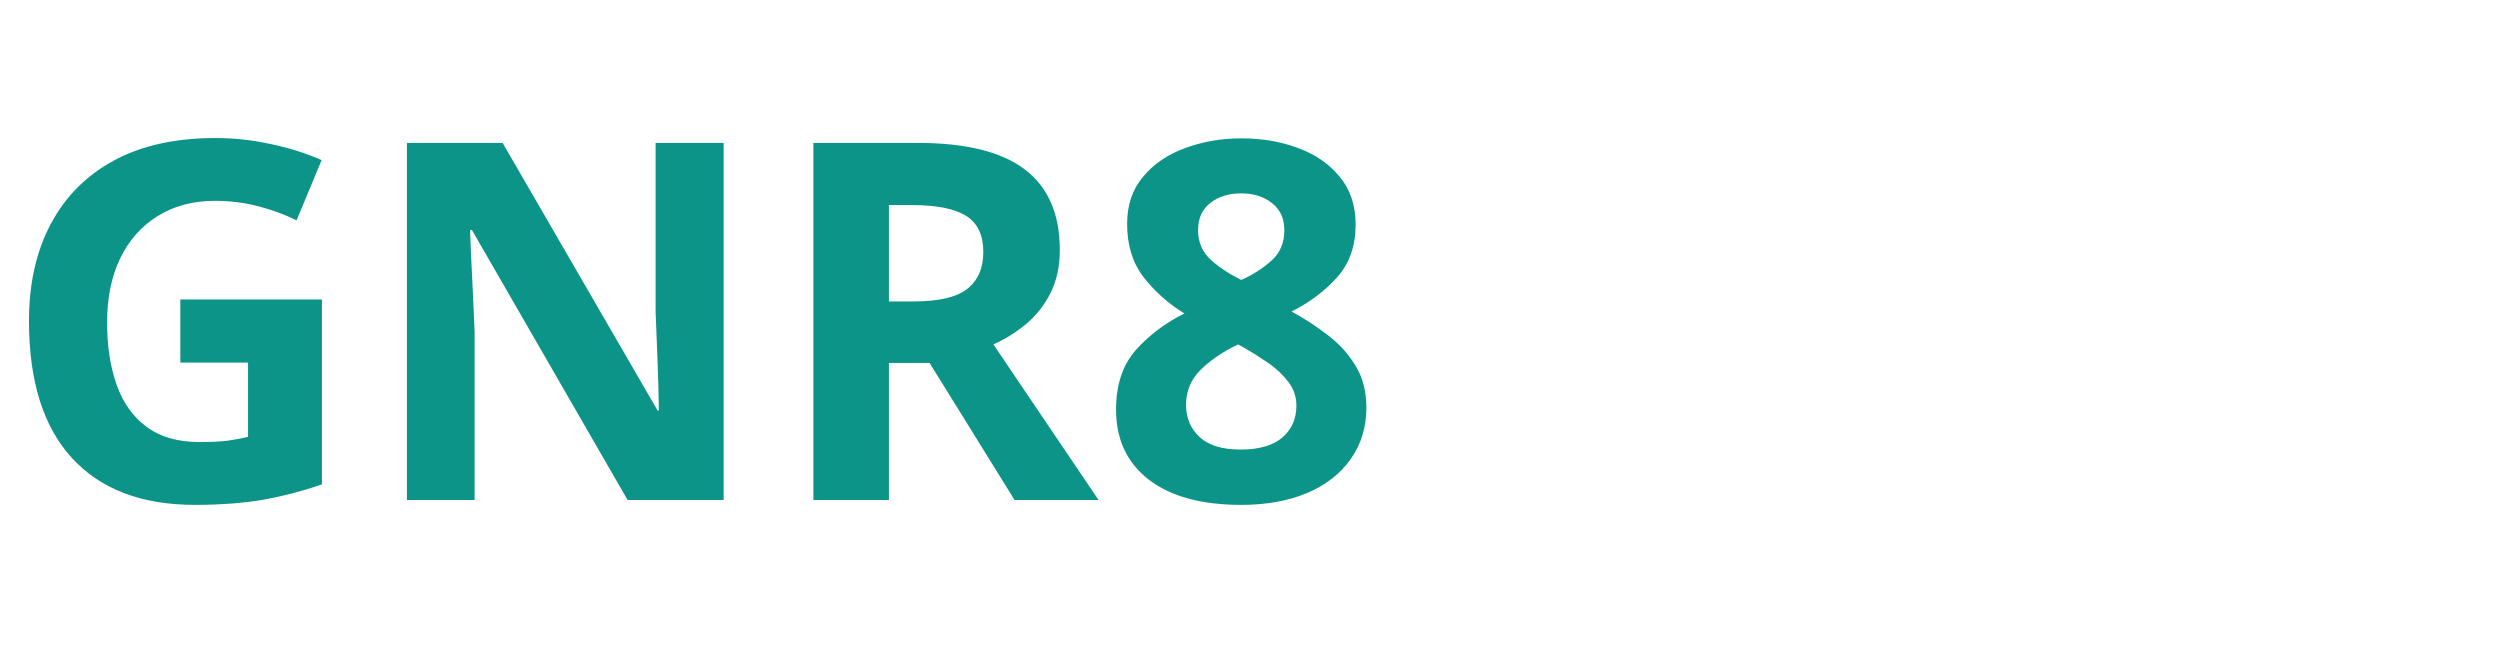
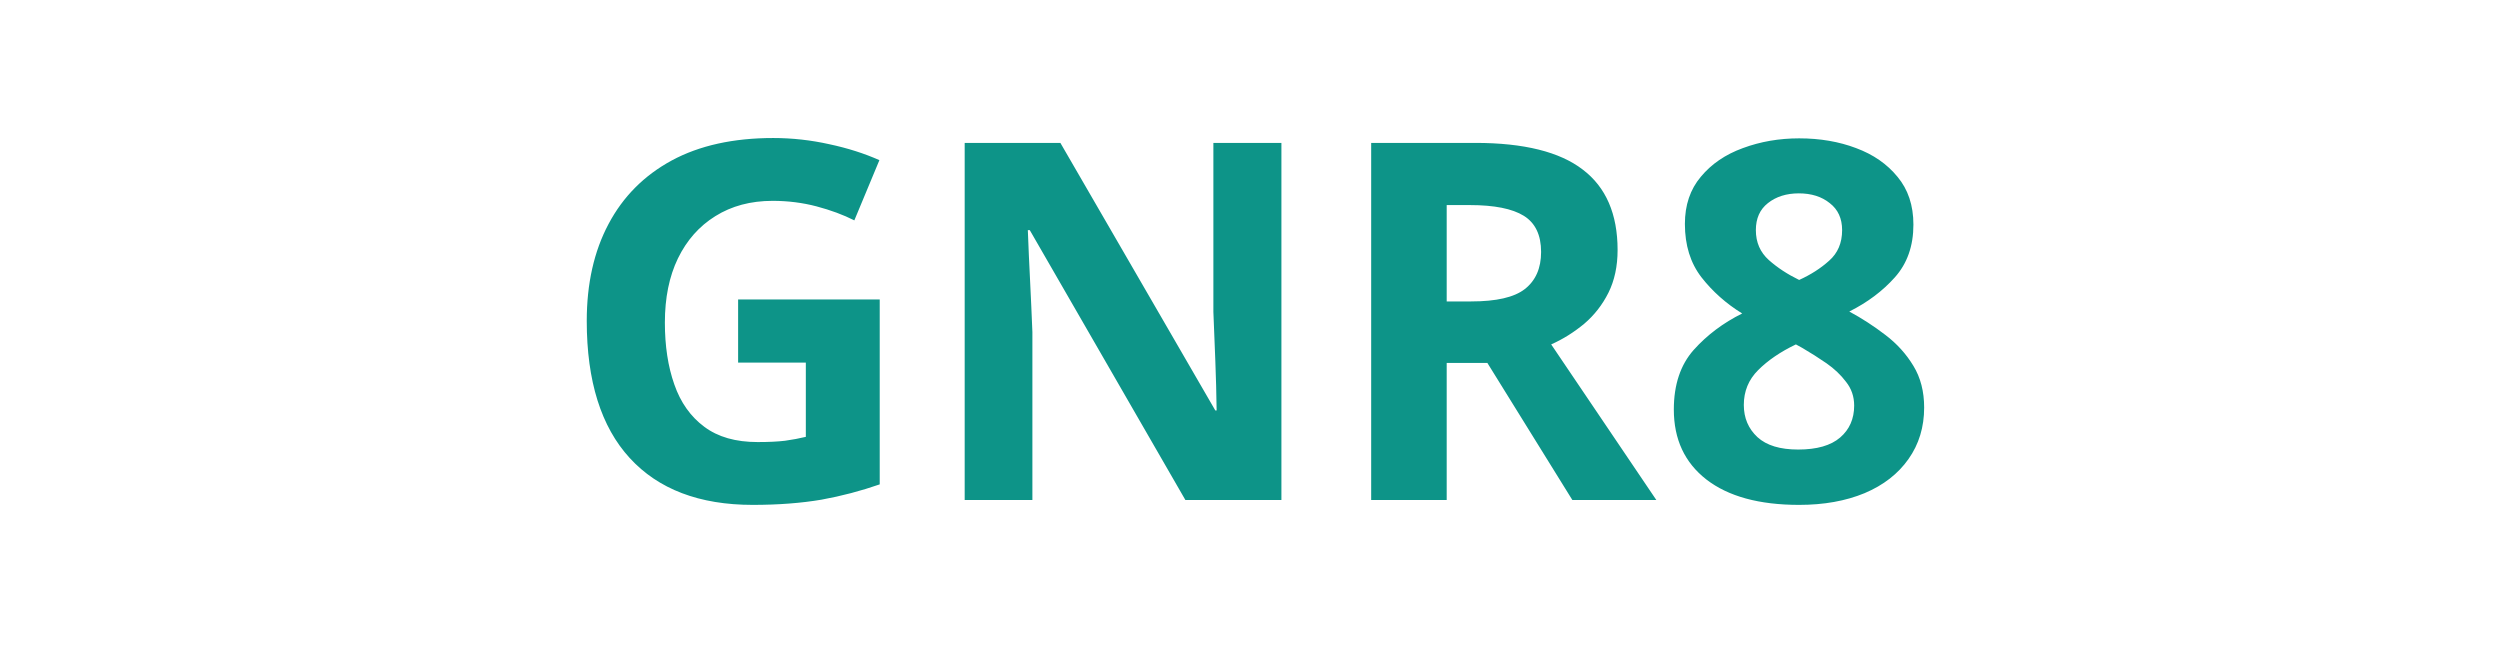
<svg xmlns="http://www.w3.org/2000/svg" viewBox="0 0 120 32" fill="none" aria-hidden="true">
-   <text x="0" y="24" font-family="ui-sans-serif, system-ui, sans-serif" font-size="24" font-weight="700" fill="#0d9488">GNR8</text>
+   <text x="60" y="24" text-anchor="middle" font-family="ui-sans-serif, system-ui, sans-serif" font-size="24" font-weight="700" fill="#0d9488">GNR8</text>
</svg>
